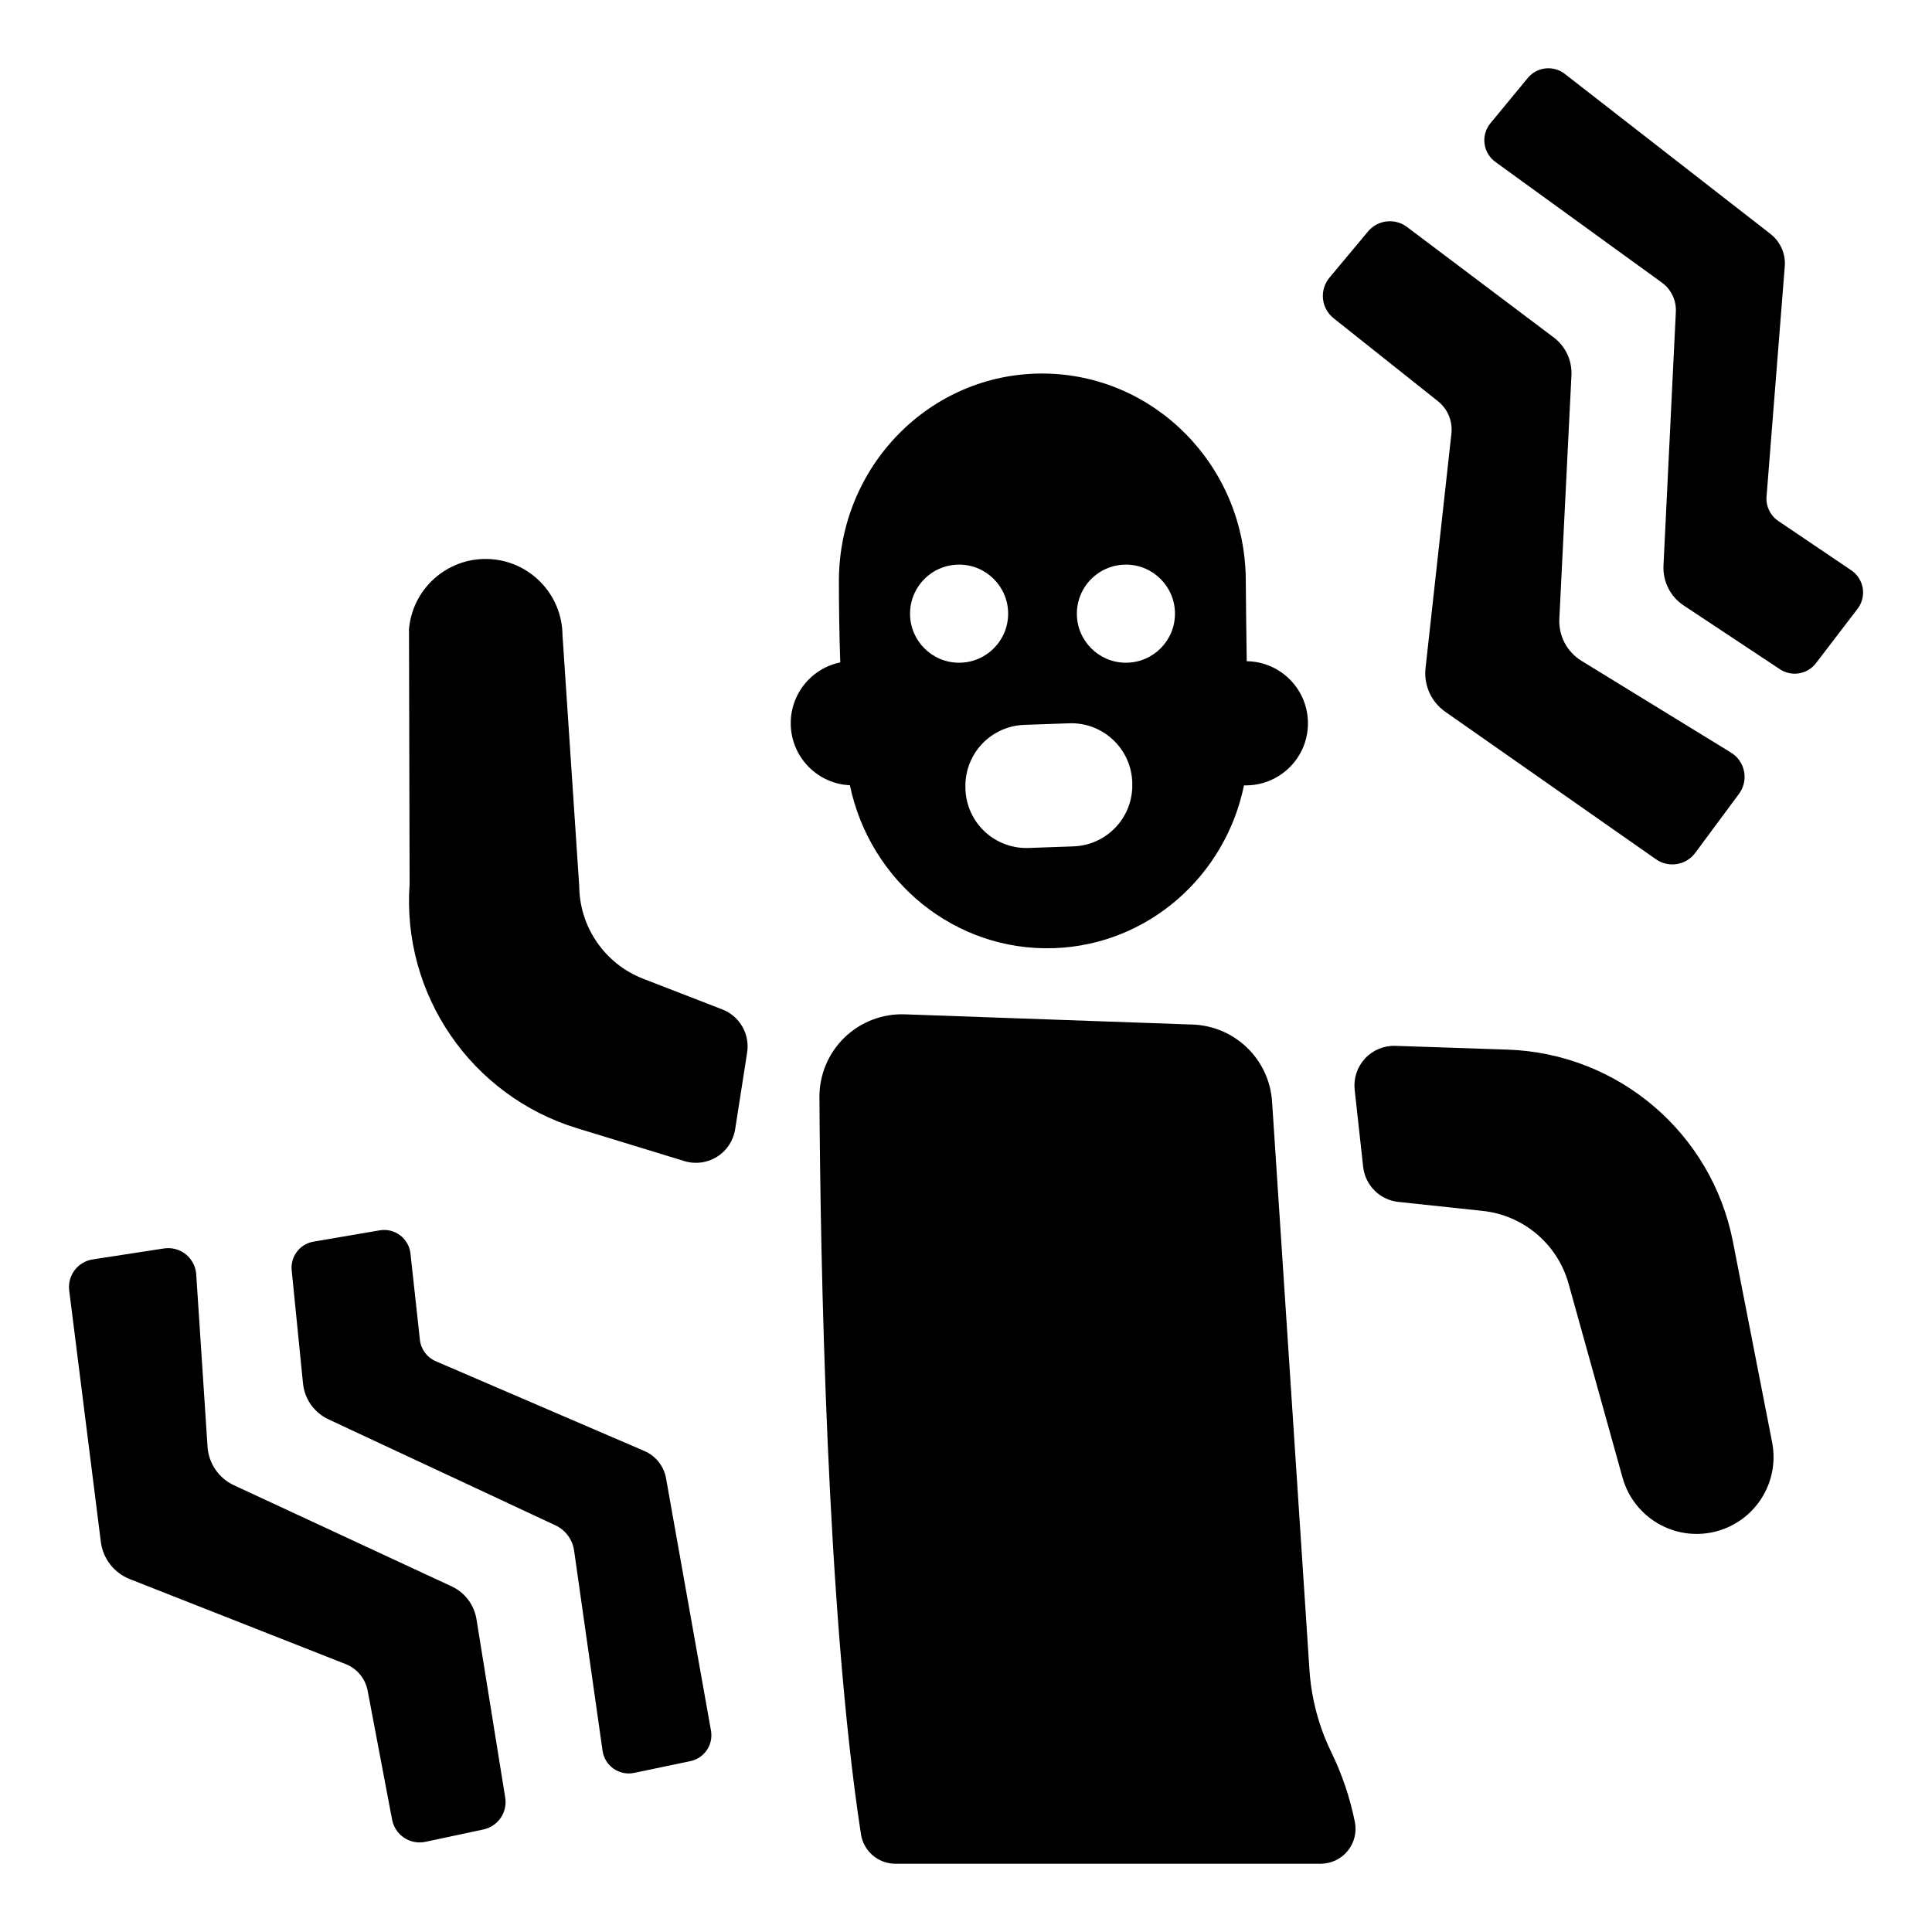
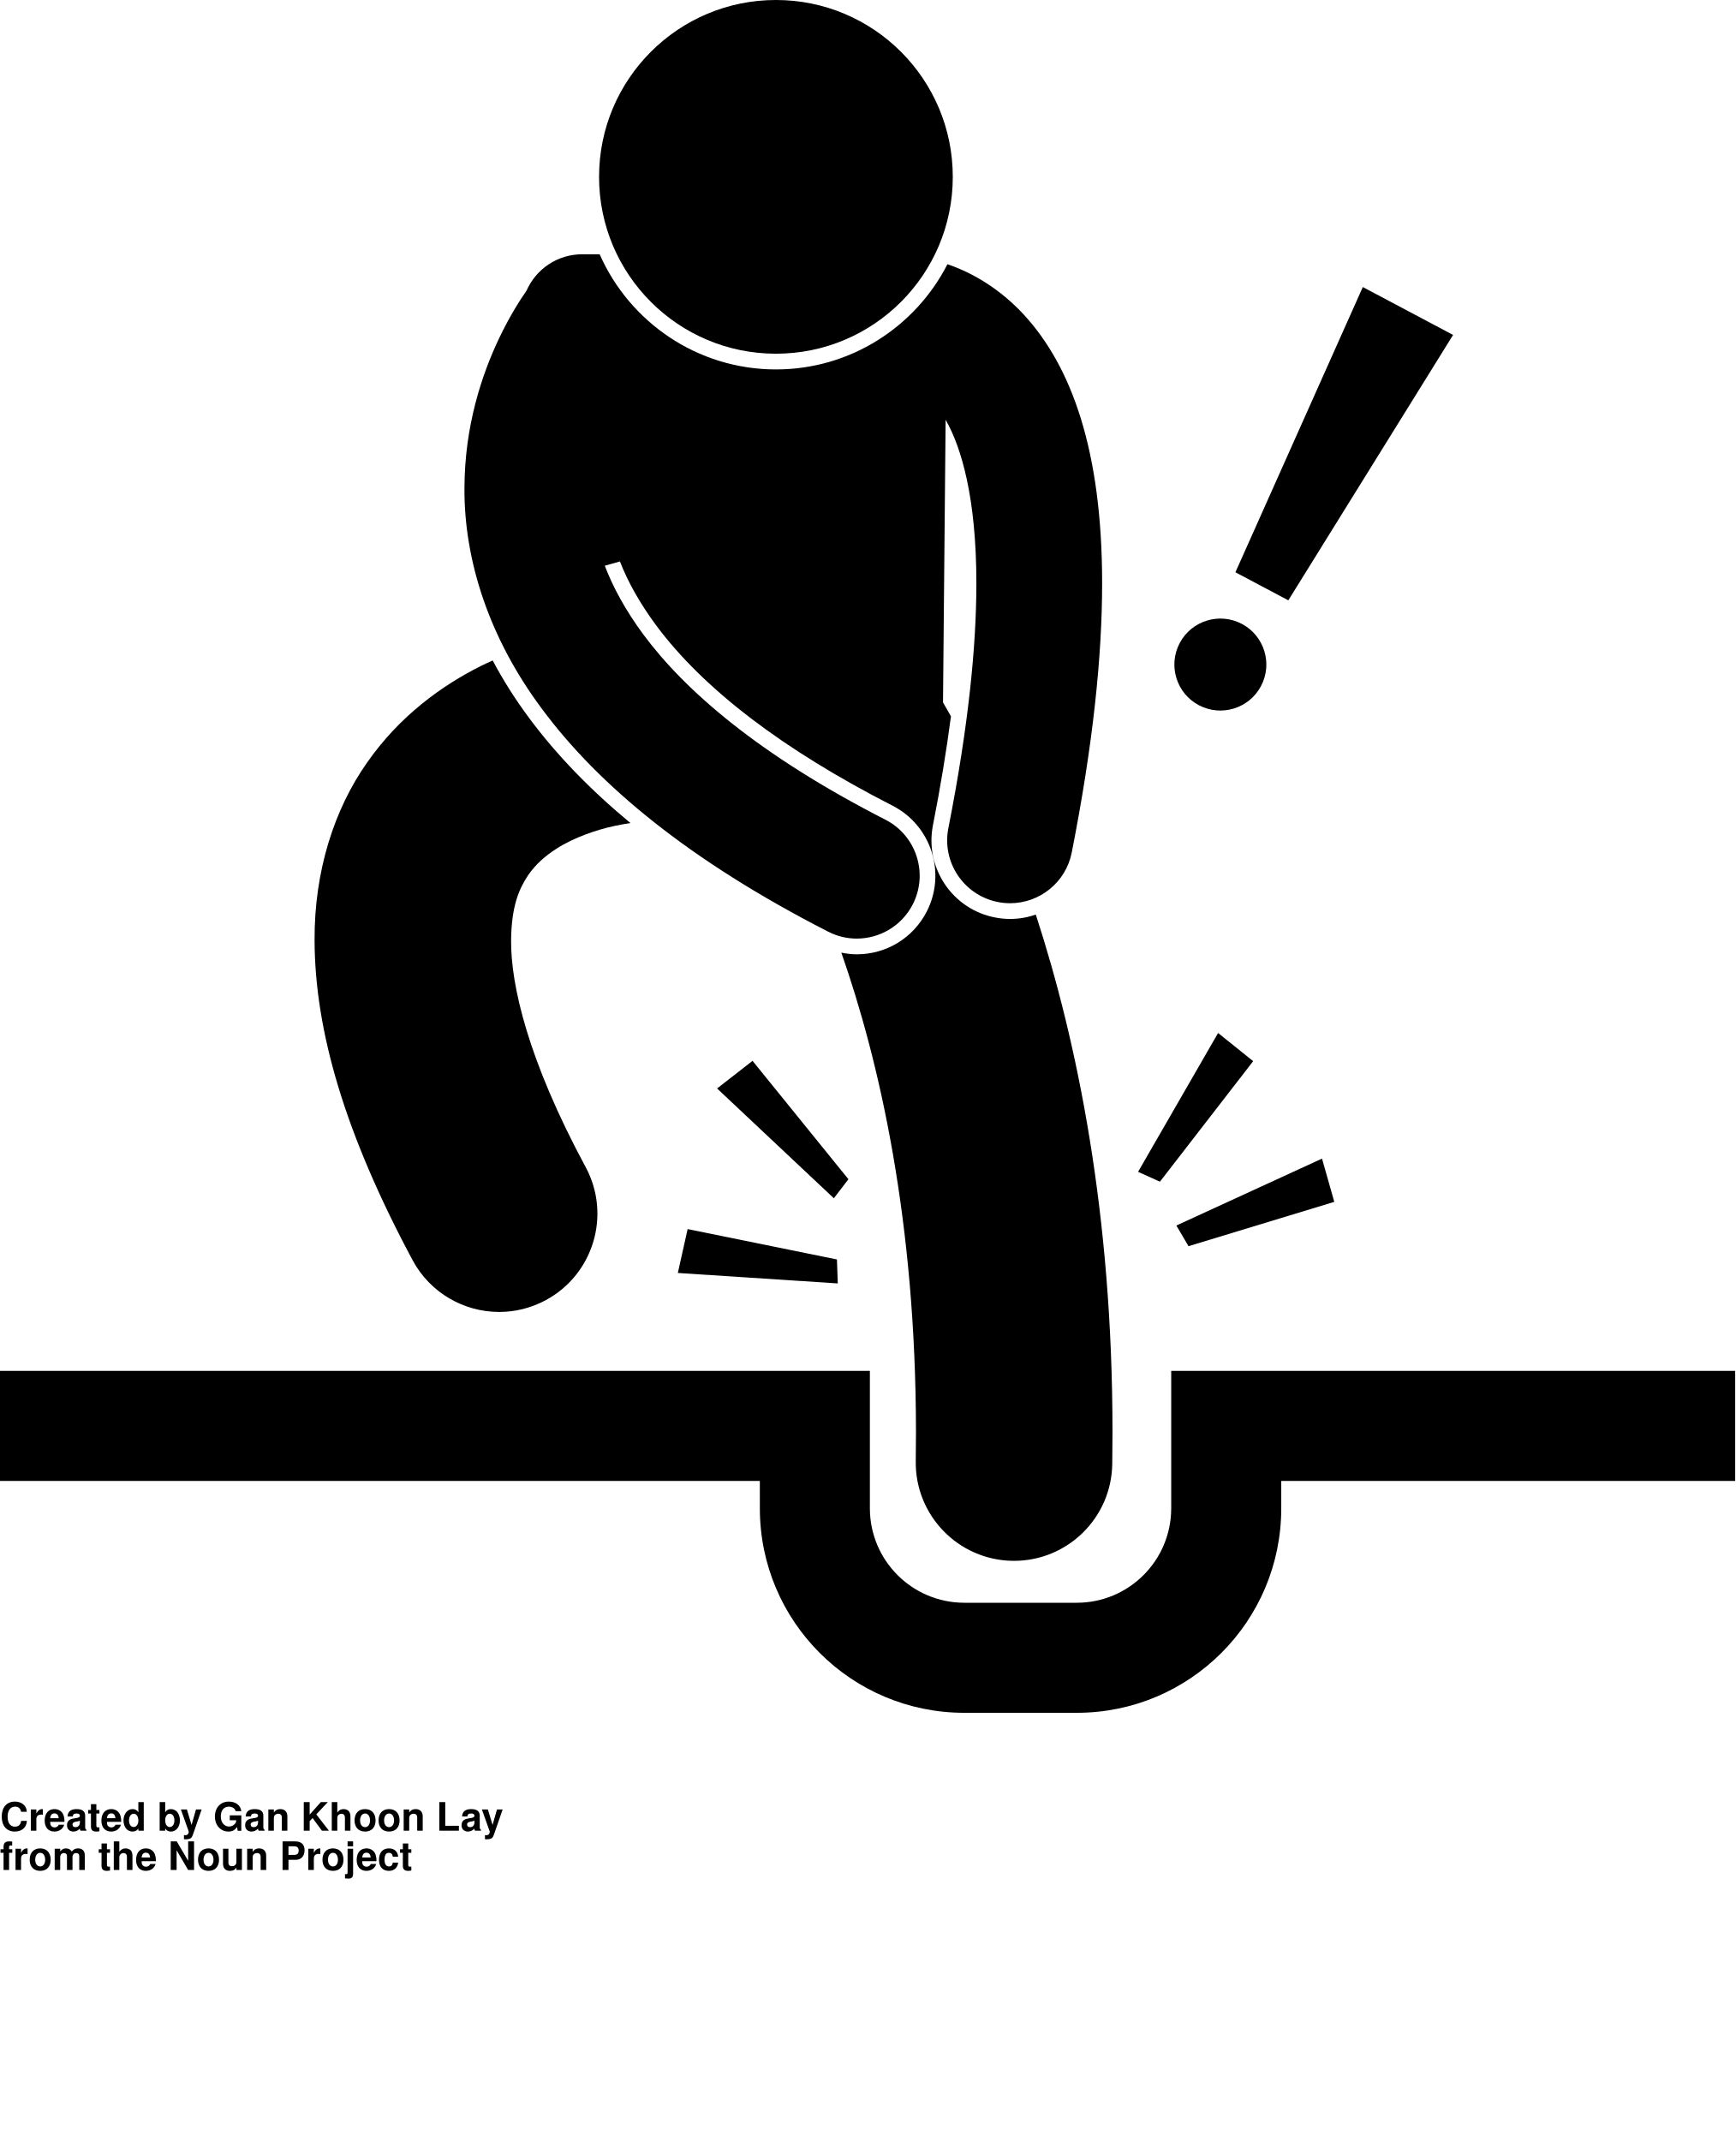
- <svg xmlns="http://www.w3.org/2000/svg" viewBox="0 0 512 512" x="0px" y="0px">
-   <path d="M225.23,208.1c5.34,25.54,27.91,44.09,54.11,43.17h0c25-.88,45.42-19.19,50.33-43.14h.27a16.45,16.45,0,0,0,.46-32.9c-.11-7.08-.2-14.34-.26-21.65-.21-30.12-24.22-54.47-53.77-54.59h0c-29.84-.12-54,24.49-54.05,54.91,0,6.9.1,14.18.36,21.64a16.46,16.46,0,0,0,2.55,32.56Zm73.2-58.47a13,13,0,1,1-13.05,13.05A13,13,0,0,1,298.43,149.63Zm-15.09,42.05a16.17,16.17,0,0,1,16.72,15.59v.31a16.16,16.16,0,0,1-15.59,16.72l-11.9.42a16.15,16.15,0,0,1-16.72-15.58v-.32a16.15,16.15,0,0,1,15.58-16.72Zm-29.12-42.05a13,13,0,1,1-13.05,13.05A13,13,0,0,1,254.22,149.63Z" />
-   <path d="M237.24,493.91H350a9.25,9.25,0,0,0,9.05-11.1,76.91,76.91,0,0,0-6.31-18.61A58.48,58.48,0,0,1,347,442.26l-9.89-150.33a21.87,21.87,0,0,0-21-20.41l-76.32-2.71a21.85,21.85,0,0,0-22.63,22c.25,42.75,1.9,136,11,195.27A9.24,9.24,0,0,0,237.24,493.91Z" />
-   <path d="M459.23,329a63,63,0,0,0-59.74-50.84l-29.72-1A10.5,10.5,0,0,0,359,288.78l2.25,20.44a10.51,10.51,0,0,0,9.32,9.3l22.35,2.38a26.56,26.56,0,0,1,22.76,19.26L430,391.61a20.38,20.38,0,0,0,39.63-9.39Z" />
-   <path d="M108.39,167.09l.16,67.19A63,63,0,0,0,152.94,299l28.43,8.7a10.5,10.5,0,0,0,13.45-8.42L198,278.92a10.51,10.51,0,0,0-6.57-11.41l-21-8.14a26.56,26.56,0,0,1-16.93-24.53l-4.43-66.47a20.38,20.38,0,0,0-40.71-1.28Z" />
-   <path d="M411.76,89.43,372.87,60.15a7.55,7.55,0,0,0-10.34,1.2L352.32,73.59a7.55,7.55,0,0,0,1.09,10.74l27.67,22a9.62,9.62,0,0,1,3.56,8.57l-6.85,62.11A12.43,12.43,0,0,0,383,188.62l55.86,39.1A7.55,7.55,0,0,0,449.27,226l11.58-15.62a7.55,7.55,0,0,0-2.11-10.93L419.1,175.12A12.32,12.32,0,0,1,413.24,164l3.21-64.56A11.82,11.82,0,0,0,411.76,89.43Z" />
-   <path d="M490.6,151.13l-19.35-13.08a7.09,7.09,0,0,1-3.1-6.43l4.83-61A9.89,9.89,0,0,0,469.2,62L414.7,19.59a7.09,7.09,0,0,0-9.81,1.06l-9.9,12a7.08,7.08,0,0,0,1.3,10.26l44.15,32a9,9,0,0,1,3.68,7.66l-3.28,67.32a12,12,0,0,0,5.34,10.56l25.51,16.9a7.09,7.09,0,0,0,9.55-1.59l11-14.38A7.1,7.1,0,0,0,490.6,151.13Z" />
-   <path d="M34.38,418.47,91.6,441a9.45,9.45,0,0,1,5.82,7l6.49,34.22a7.42,7.42,0,0,0,8.84,5.88l15.35-3.27a7.43,7.43,0,0,0,5.79-8.44l-7.62-47.3a11.62,11.62,0,0,0-6.57-8.68L62,393.61a12.13,12.13,0,0,1-7-10.21l-3-45.7a7.44,7.44,0,0,0-8.54-6.85l-18.92,2.91A7.41,7.41,0,0,0,18.34,342l8.38,66.58A12.25,12.25,0,0,0,34.38,418.47Z" />
-   <path d="M100.65,326.05l-17.58,3a7,7,0,0,0-5.77,7.58l3,30a11.78,11.78,0,0,0,6.73,9.5l60.11,28.07a8.77,8.77,0,0,1,5,6.71L159.69,464a7,7,0,0,0,8.34,5.84L183,466.71a7,7,0,0,0,5.43-8l-11.92-66.93a9.75,9.75,0,0,0-5.74-7.25l-55.31-23.8a7,7,0,0,1-4.18-5.65l-2.5-22.86A7,7,0,0,0,100.65,326.05Z" />
+ <svg xmlns="http://www.w3.org/2000/svg" version="1.1" x="0px" y="0px" viewBox="0 0 220.749 272.387" style="enable-background:new 0 0 220.749 217.91;" xml:space="preserve">
+   <g>
+     <path d="M46.717,96.993c-4.17,5.904-6.744,13.795-6.698,22.646c0.037,11.565,3.9,24.683,12.47,40.685   c2.255,4.199,6.567,6.588,11.022,6.588c1.997,0,4.022-0.48,5.904-1.491c6.081-3.268,8.362-10.845,5.097-16.926   c-7.375-13.683-9.529-23.186-9.492-28.855c0.044-4.408,1.032-6.592,2.201-8.343c0.907-1.297,2.09-2.376,3.584-3.329   c2.214-1.428,5.112-2.406,7.376-2.889c0.78-0.171,1.468-0.286,2.025-0.364c-5.126-4.251-9.418-8.693-12.844-13.307   c-1.869-2.504-3.411-4.975-4.683-7.382c-0.506,0.229-1.014,0.462-1.529,0.716C56.231,87.212,50.866,91.055,46.717,96.993z" />
+     <polygon points="95.736,134.965 91.227,138.48 106.08,152.447 107.936,150.027  " />
+     <polygon points="86.234,161.951 106.58,163.283 106.474,160.234 87.479,156.369  " />
+     <polygon points="147.565,150.338 159.426,135.006 154.965,131.422 144.784,149.088  " />
+     <polygon points="151.199,158.545 169.746,152.906 168.184,147.404 149.656,155.916  " />
+     <path d="M105.357,118.531c1.165,0.598,2.41,0.881,3.635,0.881c2.908,0,5.715-1.592,7.131-4.359   c2.01-3.932,0.453-8.752-3.479-10.766c-16.098-8.229-25.526-16.441-30.825-23.602c-2.283-3.103-3.84-5.997-4.879-8.709l1.927-0.545   c1.042,2.674,2.553,5.336,4.563,8.068c6.01,8.119,16.145,15.861,30.123,23.006c4.908,2.512,6.858,8.549,4.351,13.457   c-1.718,3.361-5.134,5.449-8.909,5.449c-0.658,0-1.315-0.082-1.962-0.213c4.855,13.878,9.483,34.128,9.496,61   c0,1.209-0.009,2.44-0.028,3.696c-0.1,6.901,5.414,12.58,12.318,12.681c0.063,0,0.126,0.001,0.188,0.001   c6.817,0,12.391-5.479,12.492-12.317c0.02-1.359,0.03-2.712,0.03-4.061c0.011-27.823-4.51-49.751-9.757-65.843   c-1.029,0.358-2.128,0.558-3.264,0.558c-0.65,0-1.305-0.066-1.945-0.193c-2.617-0.516-4.879-2.021-6.369-4.24   c-1.486-2.219-2.021-4.885-1.504-7.504c0.963-4.884,1.719-9.493,2.288-13.841c-0.35-0.628-0.686-1.218-1.01-1.772l0.332-35.955   c0.024,0.041,0.048,0.079,0.072,0.121c1.908,3.404,3.848,9.76,3.84,20.711c0.002,7.887-0.996,18.111-3.563,31.123   c-0.854,4.334,1.967,8.541,6.303,9.396c0.521,0.104,1.043,0.152,1.555,0.152c3.745,0,7.089-2.643,7.84-6.455   c2.718-13.797,3.862-24.992,3.864-34.217c0.009-16.947-3.913-27.639-9.956-34.203c-2.988-3.24-6.396-5.238-9.41-6.312   c-0.107-0.038-0.209-0.067-0.314-0.105C116.472,41.554,108.22,47,98.713,47c-10.007,0-18.627-6.033-22.426-14.65h-2.226   c-3.157,0-5.868,1.896-7.066,4.61c-0.904,1.299-2.198,3.346-3.506,6.089c-2.181,4.59-4.396,11.156-4.402,19.119   c-0.019,4.403,0.712,9.209,2.433,14.173c1.578,4.553,3.987,9.239,7.448,13.876C76.189,99.943,87.718,109.506,105.357,118.531z" />
+     <circle cx="98.712" cy="22.5" r="22.5" />
+     <path d="M148.999,191.909c-0.011,6.626-5.376,11.989-11.999,12h-14.335c-6.625-0.011-11.988-5.374-12-12V174.41H0v14h96.665   l0.002,3.499c0.004,14.363,11.638,25.995,25.999,26.001H137c14.361-0.006,25.995-11.638,25.999-26.001v-3.499h57.75v-14h-71.749   V191.909z" />
+     <polygon points="173.375,36.52 157.168,72.807 163.898,76.377 184.859,42.611  " />
+     <ellipse transform="matrix(0.4686 -0.8834 0.8834 0.4686 7.8162 182.0805)" cx="155.252" cy="84.543" rx="5.851" ry="5.85" />
+   </g>
+   <text x="0" y="232.91" fill="#000000" font-size="5px" font-weight="bold" font-family="'Helvetica Neue', Helvetica, Arial-Unicode, Arial, Sans-serif">Created by Gan Khoon Lay</text>
+   <text x="0" y="237.91" fill="#000000" font-size="5px" font-weight="bold" font-family="'Helvetica Neue', Helvetica, Arial-Unicode, Arial, Sans-serif">from the Noun Project</text>
</svg>
